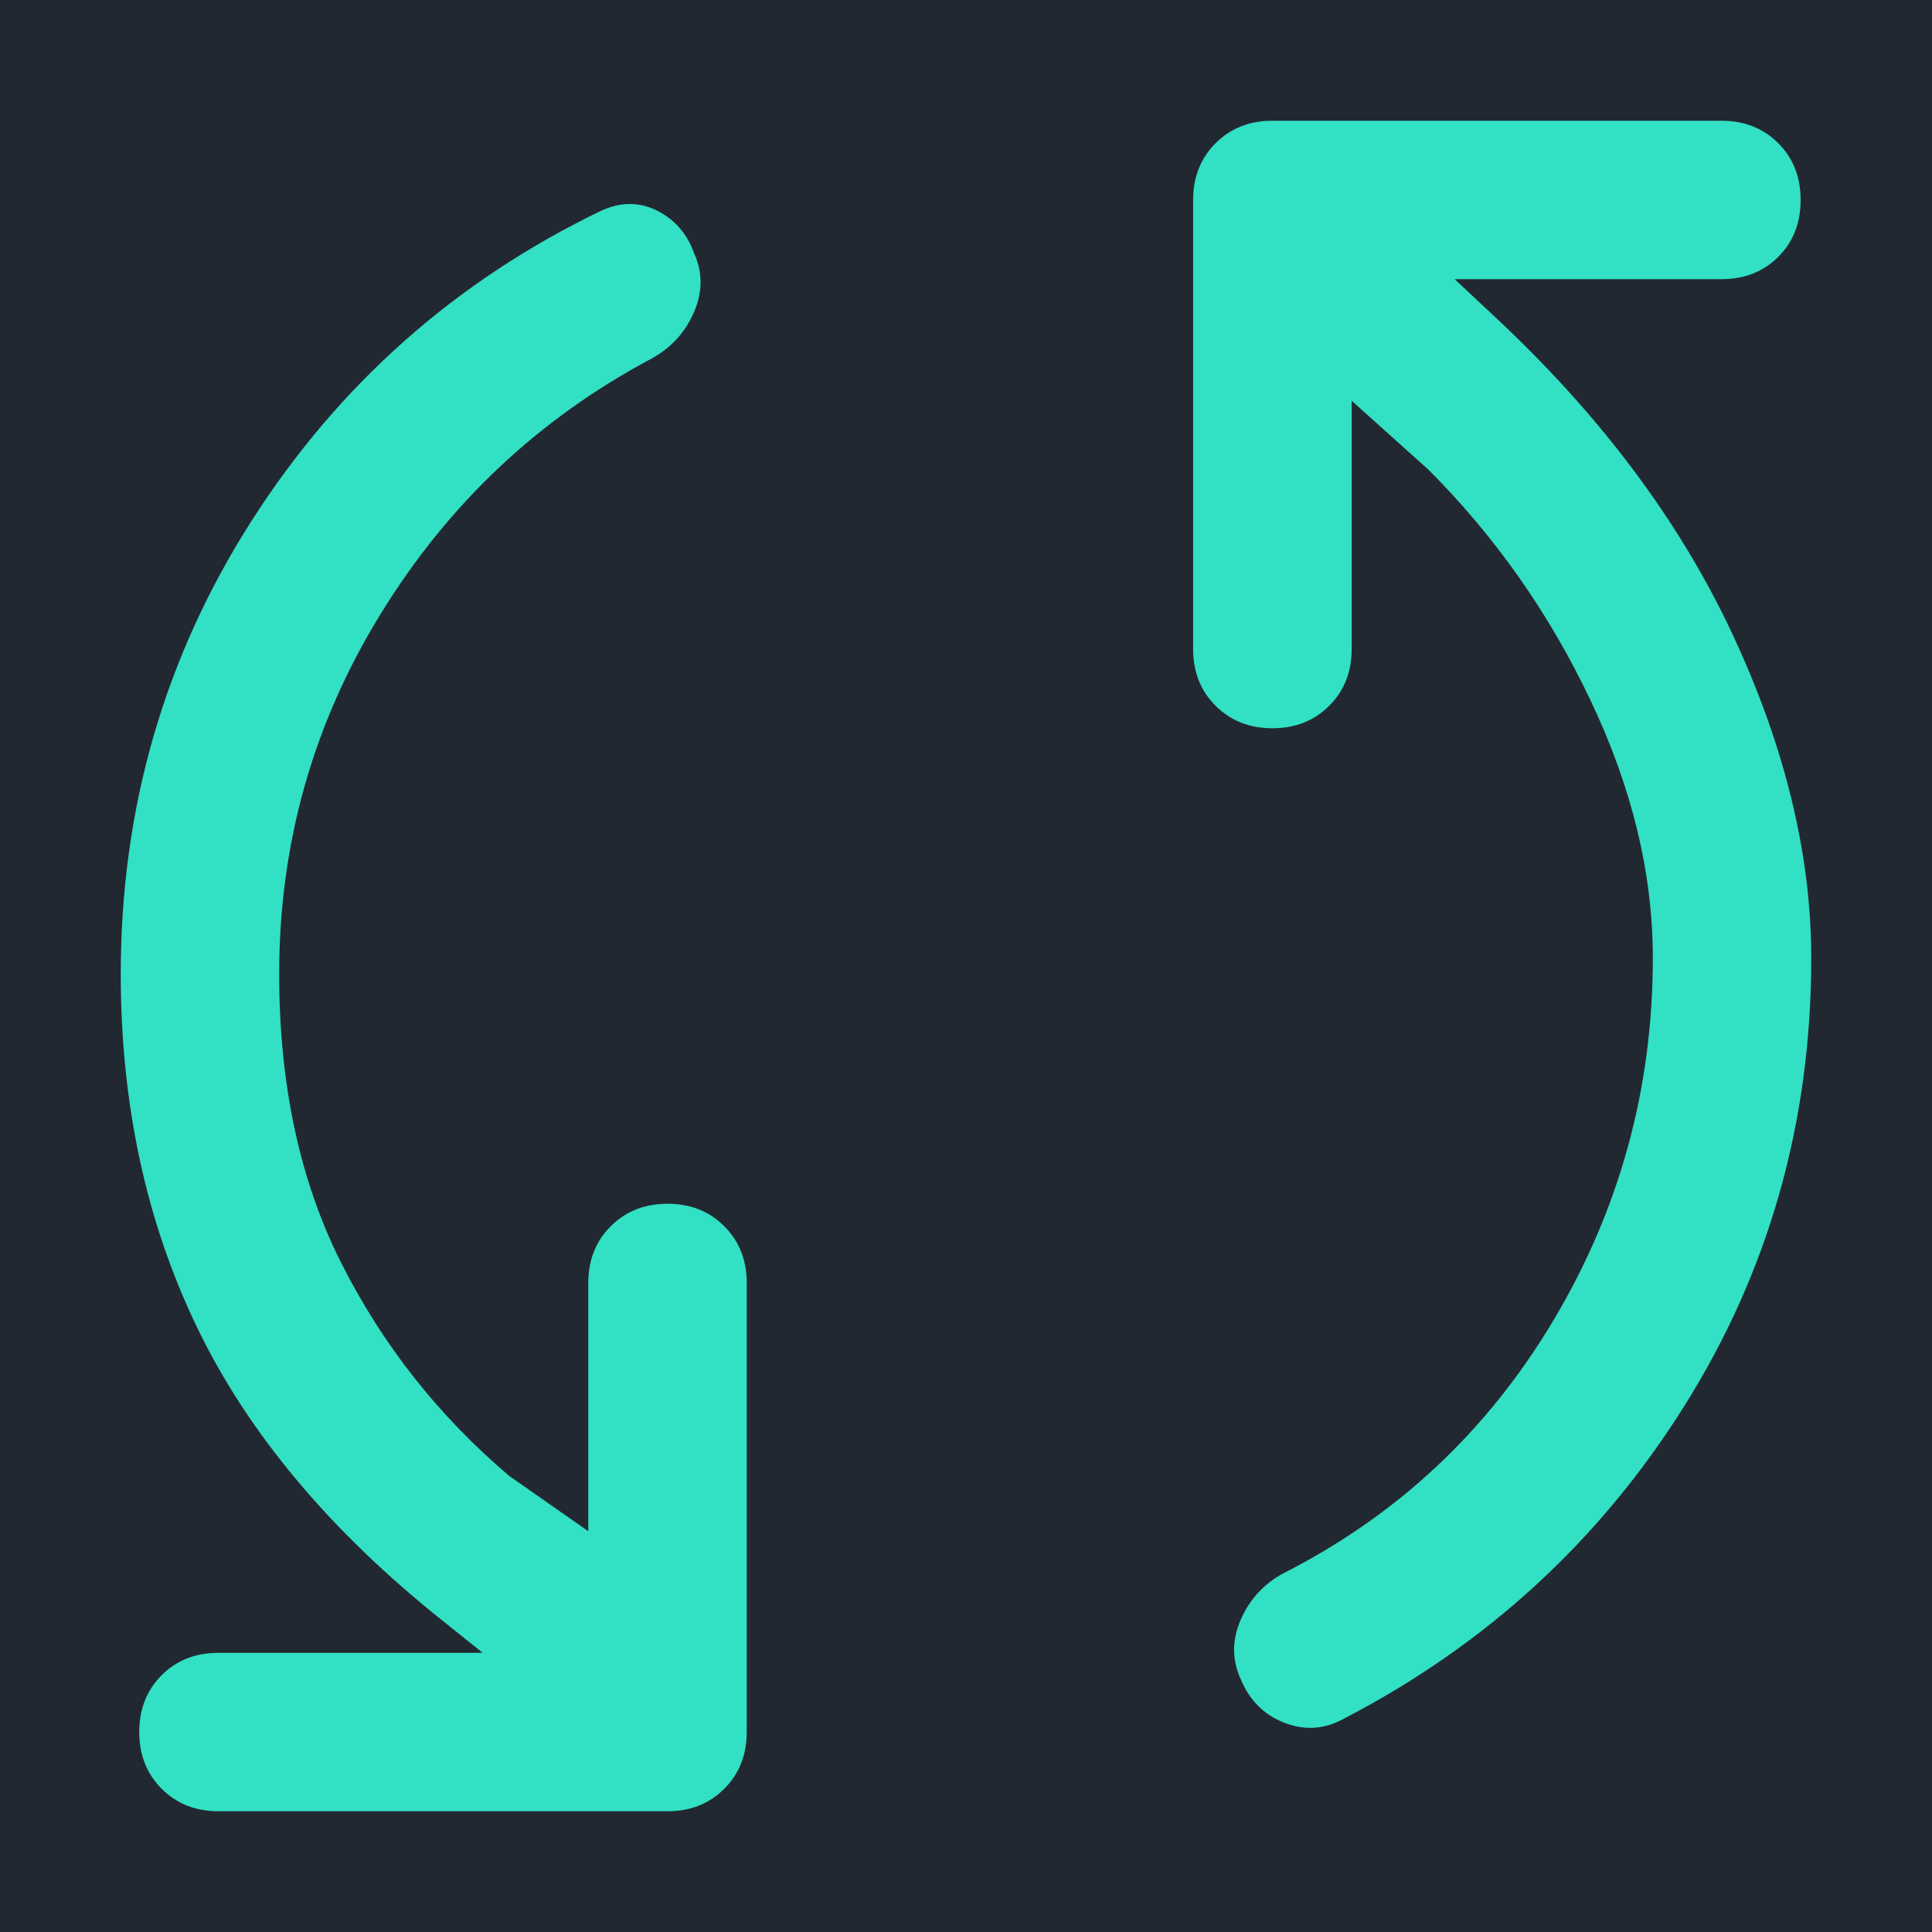
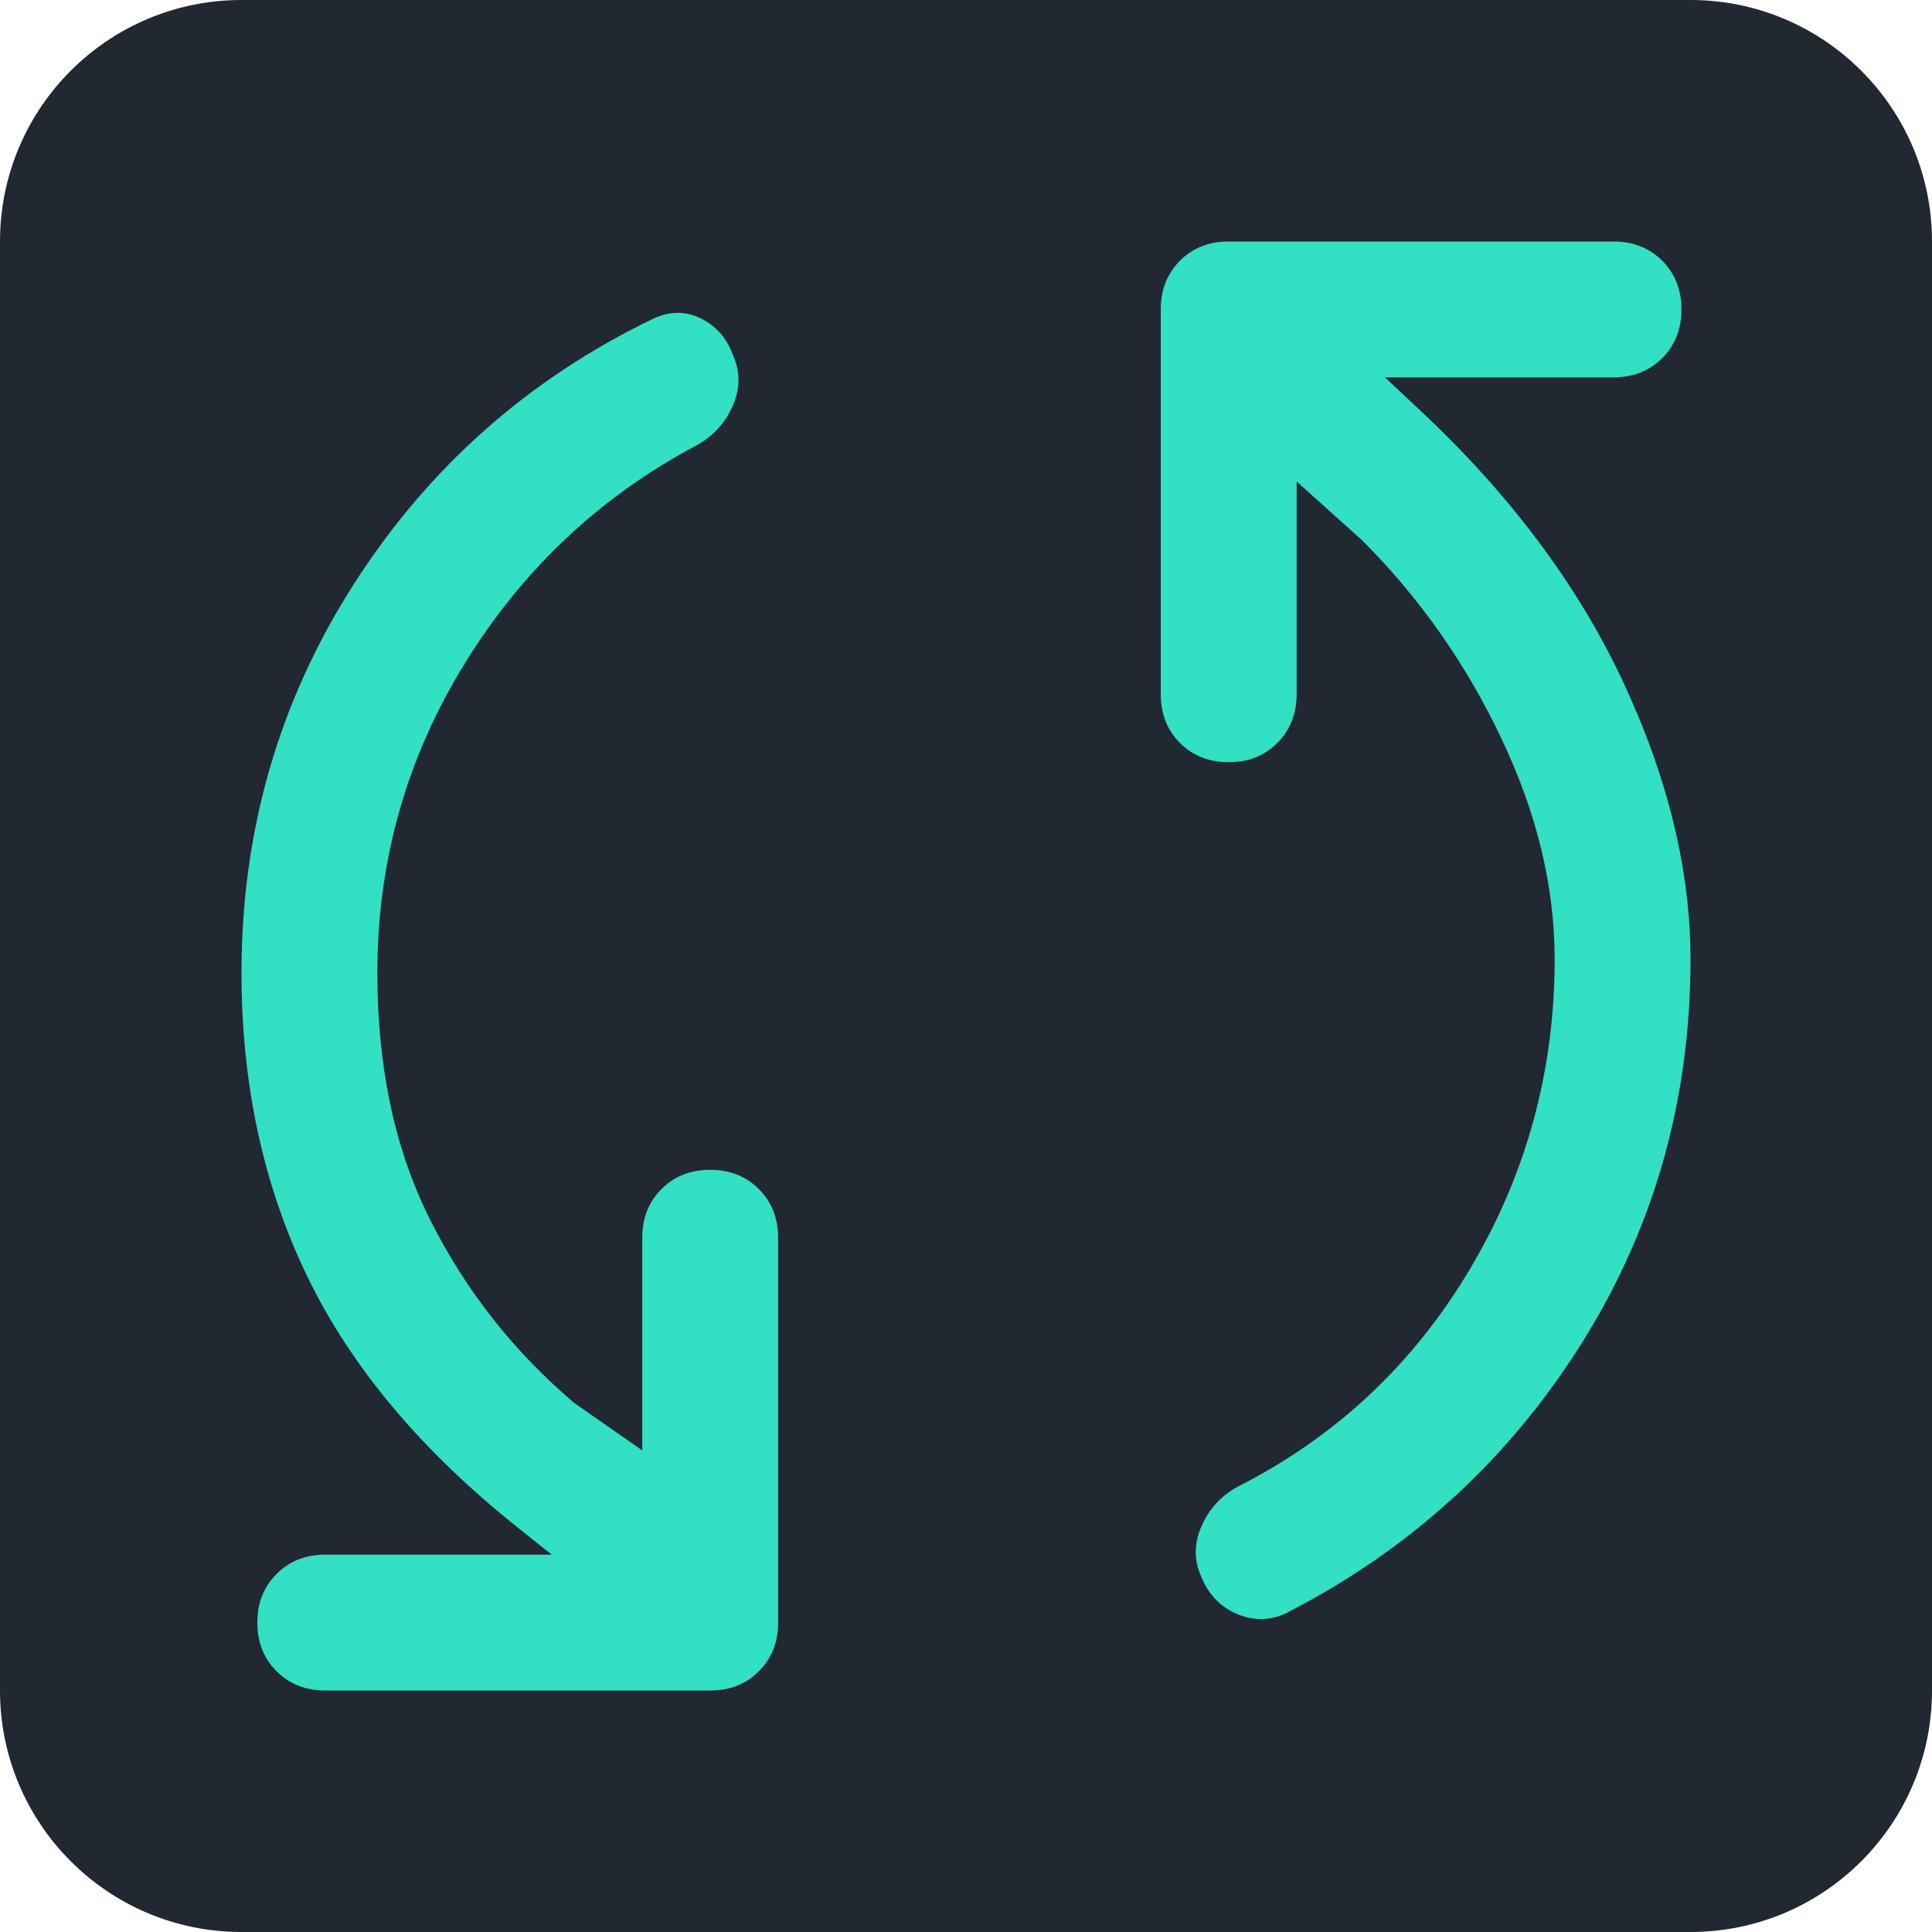
<svg xmlns="http://www.w3.org/2000/svg" width="16" height="16" viewBox="0 0 16 16" fill="none">
-   <rect width="16" height="16" fill="#222831" />
-   <path d="M2.312 8.066C2.312 8.984 2.484 9.783 2.827 10.461C3.169 11.139 3.632 11.726 4.216 12.222L4.872 12.681V10.625C4.872 10.435 4.934 10.279 5.058 10.155C5.182 10.031 5.339 9.969 5.528 9.969C5.718 9.969 5.874 10.031 5.998 10.155C6.122 10.279 6.184 10.435 6.184 10.625V14.344C6.184 14.533 6.122 14.69 5.998 14.814C5.874 14.938 5.718 15 5.528 15H1.809C1.62 15 1.463 14.938 1.339 14.814C1.215 14.69 1.153 14.533 1.153 14.344C1.153 14.154 1.215 13.997 1.339 13.873C1.463 13.749 1.62 13.688 1.809 13.688H3.997L3.669 13.425C2.735 12.681 2.057 11.872 1.634 10.997C1.211 10.122 1 9.145 1 8.066C1 6.695 1.361 5.444 2.083 4.314C2.805 3.184 3.771 2.327 4.981 1.744C5.142 1.671 5.295 1.671 5.441 1.744C5.586 1.817 5.689 1.933 5.747 2.094C5.82 2.254 5.82 2.418 5.747 2.586C5.674 2.754 5.557 2.881 5.397 2.969C4.464 3.465 3.716 4.168 3.155 5.08C2.593 5.991 2.312 6.986 2.312 8.066ZM13.688 7.934C13.688 7.234 13.516 6.523 13.173 5.802C12.831 5.08 12.382 4.442 11.828 3.888L11.194 3.319V5.375C11.194 5.565 11.132 5.721 11.008 5.845C10.884 5.969 10.727 6.031 10.537 6.031C10.348 6.031 10.191 5.969 10.067 5.845C9.943 5.721 9.881 5.565 9.881 5.375V1.656C9.881 1.467 9.943 1.31 10.067 1.186C10.191 1.062 10.348 1 10.537 1H14.256C14.446 1 14.603 1.062 14.727 1.186C14.851 1.31 14.912 1.467 14.912 1.656C14.912 1.846 14.851 2.003 14.727 2.127C14.603 2.251 14.446 2.312 14.256 2.312H12.047L12.375 2.619C13.25 3.435 13.906 4.31 14.344 5.244C14.781 6.177 15 7.074 15 7.934C15 9.291 14.65 10.527 13.95 11.642C13.25 12.758 12.309 13.622 11.128 14.234C10.968 14.322 10.804 14.333 10.636 14.267C10.468 14.202 10.348 14.081 10.275 13.906C10.202 13.746 10.202 13.582 10.275 13.414C10.348 13.246 10.465 13.119 10.625 13.031C11.573 12.55 12.32 11.85 12.867 10.931C13.414 10.012 13.688 9.014 13.688 7.934Z" fill="#32E0C4" />
+   <rect width="16" height="16" rx="2" fill="#222831" />
+   <path d="M3.125 8.056C3.125 8.844 3.272 9.528 3.566 10.109C3.859 10.691 4.256 11.194 4.756 11.619L5.319 12.012V10.25C5.319 10.088 5.372 9.953 5.478 9.847C5.584 9.741 5.719 9.688 5.881 9.688C6.044 9.688 6.178 9.741 6.284 9.847C6.391 9.953 6.444 10.088 6.444 10.25V13.438C6.444 13.6 6.391 13.734 6.284 13.841C6.178 13.947 6.044 14 5.881 14H2.694C2.531 14 2.397 13.947 2.291 13.841C2.184 13.734 2.131 13.6 2.131 13.438C2.131 13.275 2.184 13.141 2.291 13.034C2.397 12.928 2.531 12.875 2.694 12.875H4.569L4.287 12.65C3.487 12.012 2.906 11.319 2.544 10.569C2.181 9.819 2 8.981 2 8.056C2 6.881 2.309 5.809 2.928 4.841C3.547 3.872 4.375 3.138 5.412 2.638C5.55 2.575 5.681 2.575 5.806 2.638C5.931 2.7 6.019 2.8 6.069 2.938C6.131 3.075 6.131 3.216 6.069 3.359C6.006 3.503 5.906 3.612 5.769 3.688C4.969 4.112 4.328 4.716 3.847 5.497C3.366 6.278 3.125 7.131 3.125 8.056ZM12.875 7.944C12.875 7.344 12.728 6.734 12.434 6.116C12.141 5.497 11.756 4.95 11.281 4.475L10.738 3.987V5.75C10.738 5.912 10.684 6.047 10.578 6.153C10.472 6.259 10.338 6.312 10.175 6.312C10.012 6.312 9.878 6.259 9.772 6.153C9.666 6.047 9.613 5.912 9.613 5.75V2.562C9.613 2.4 9.666 2.266 9.772 2.159C9.878 2.053 10.012 2 10.175 2H13.363C13.525 2 13.659 2.053 13.766 2.159C13.872 2.266 13.925 2.4 13.925 2.562C13.925 2.725 13.872 2.859 13.766 2.966C13.659 3.072 13.525 3.125 13.363 3.125H11.469L11.75 3.388C12.5 4.088 13.062 4.838 13.438 5.638C13.812 6.438 14 7.206 14 7.944C14 9.106 13.7 10.166 13.1 11.122C12.5 12.078 11.694 12.819 10.681 13.344C10.544 13.419 10.403 13.428 10.259 13.372C10.116 13.316 10.012 13.213 9.95 13.062C9.887 12.925 9.887 12.784 9.95 12.641C10.012 12.497 10.113 12.387 10.25 12.312C11.062 11.9 11.703 11.3 12.172 10.512C12.641 9.725 12.875 8.869 12.875 7.944Z" fill="#32E0C4" />
</svg>
